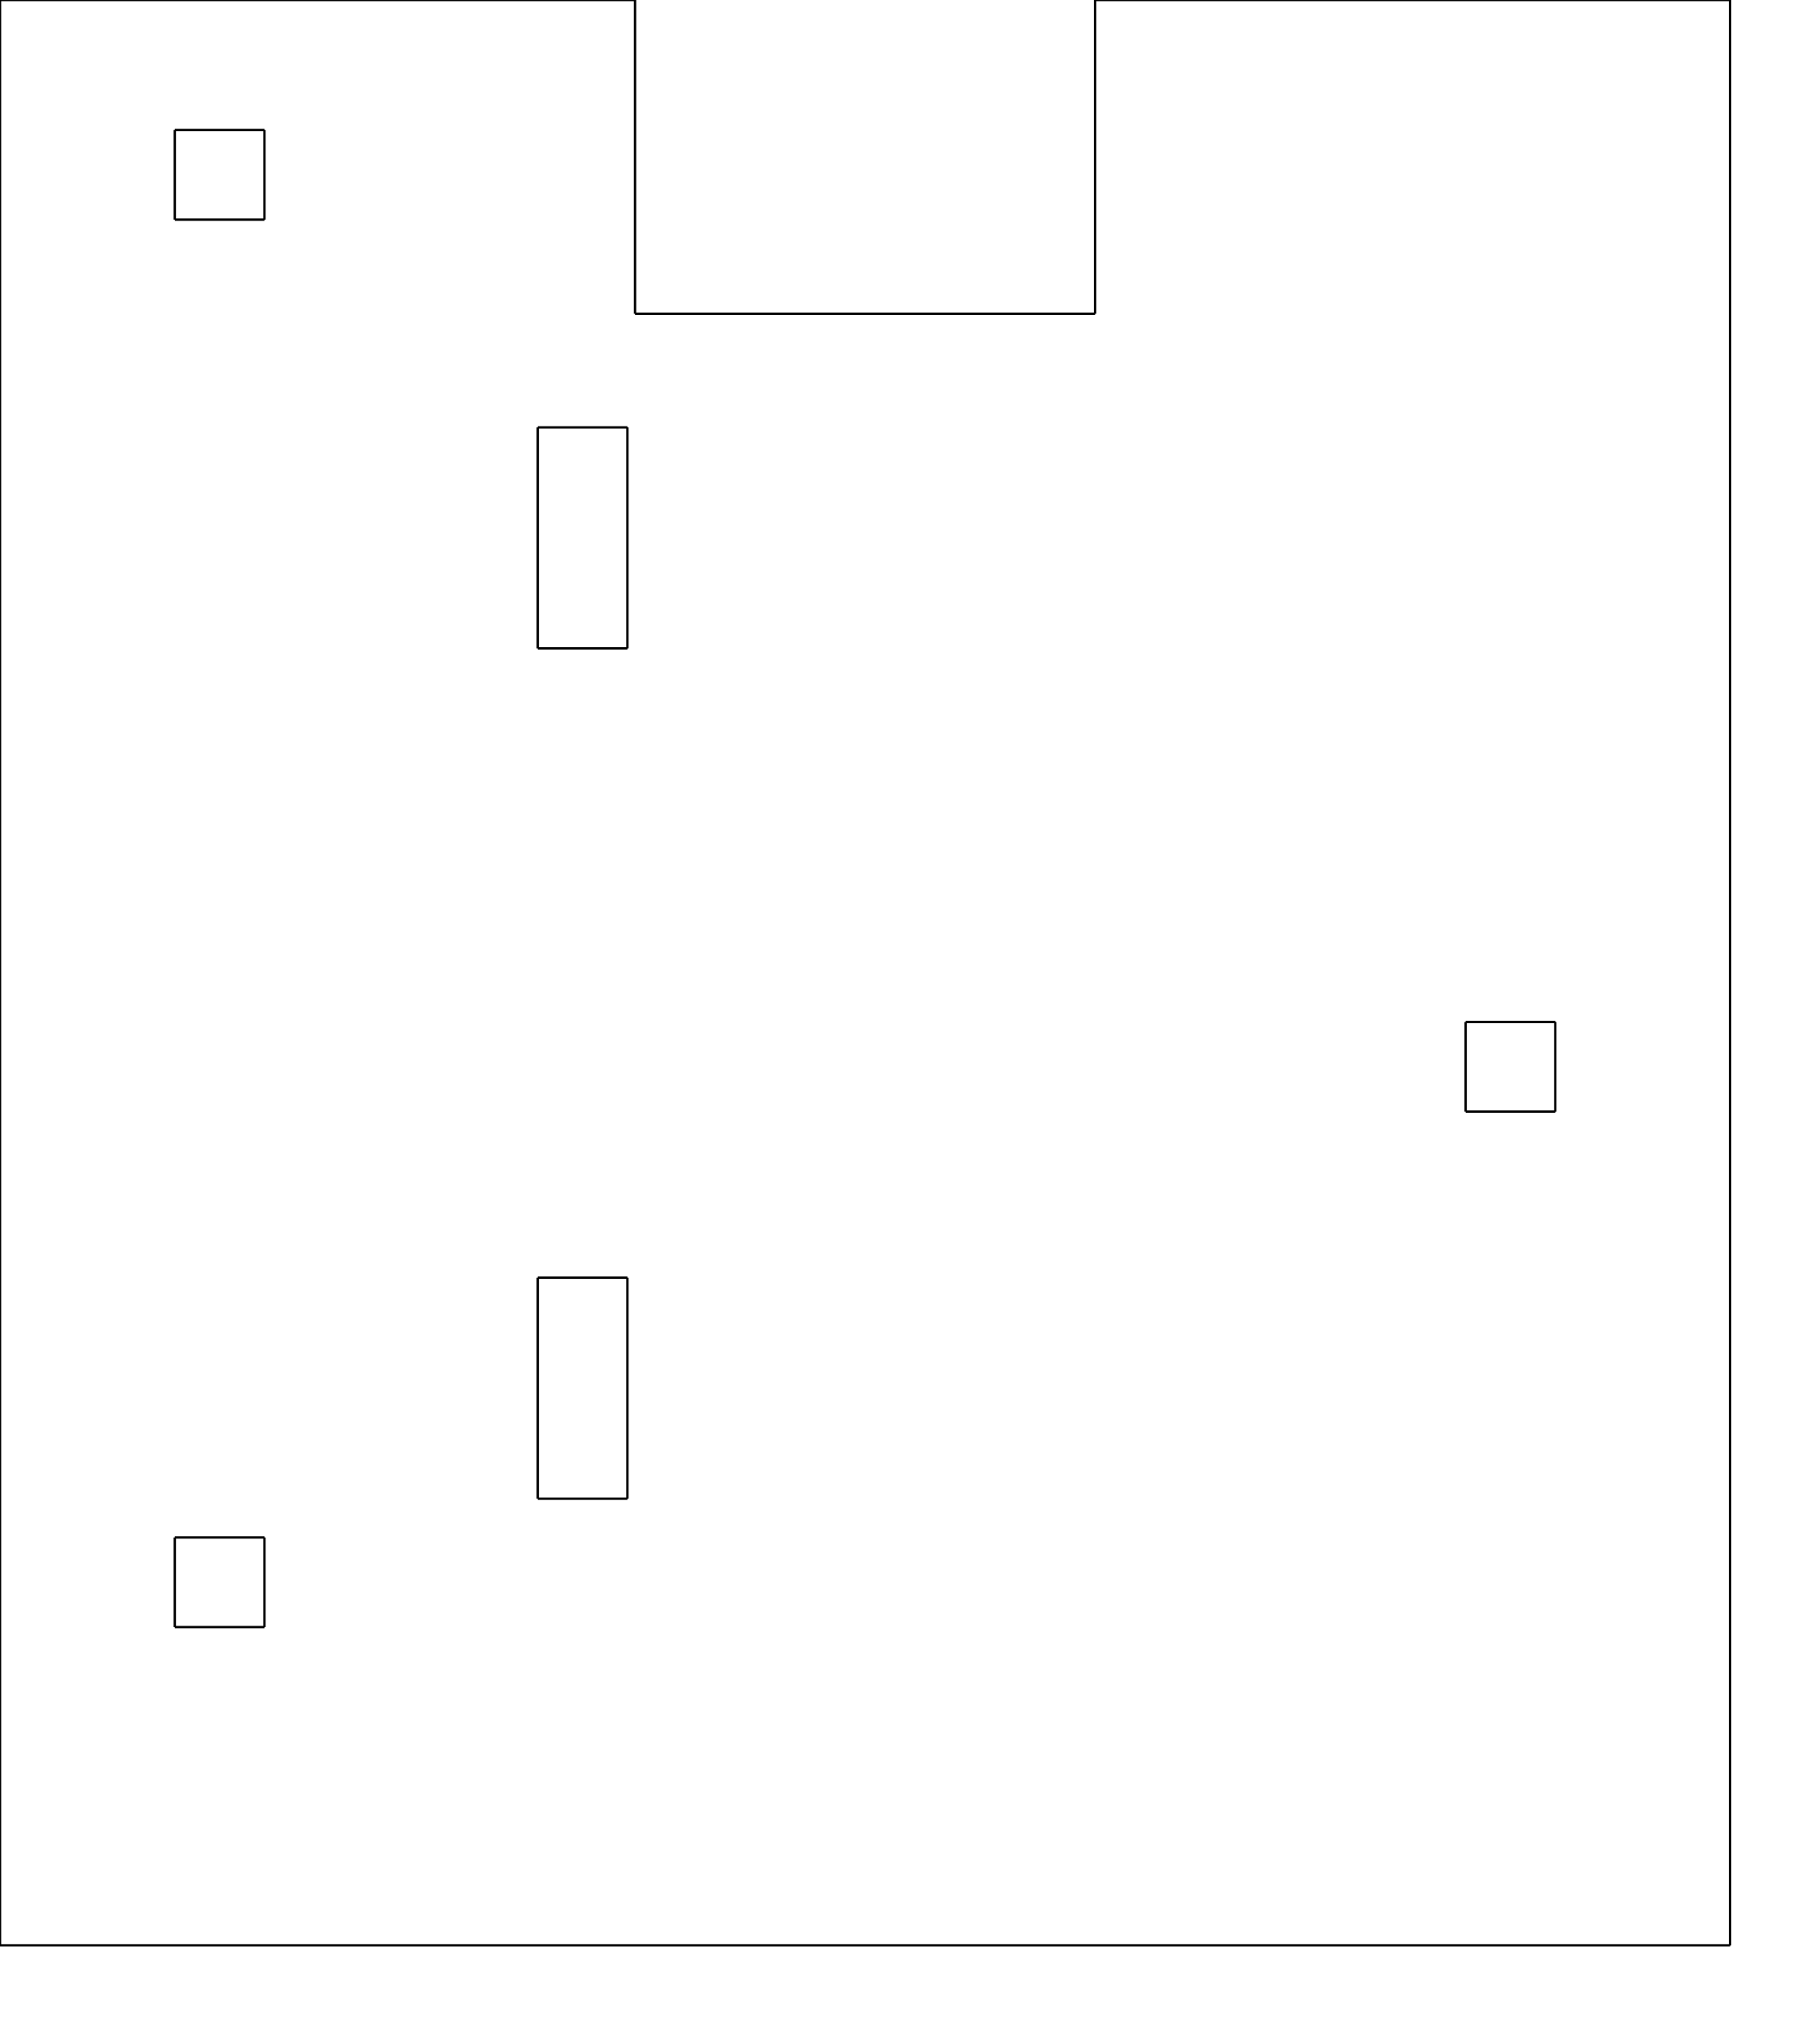
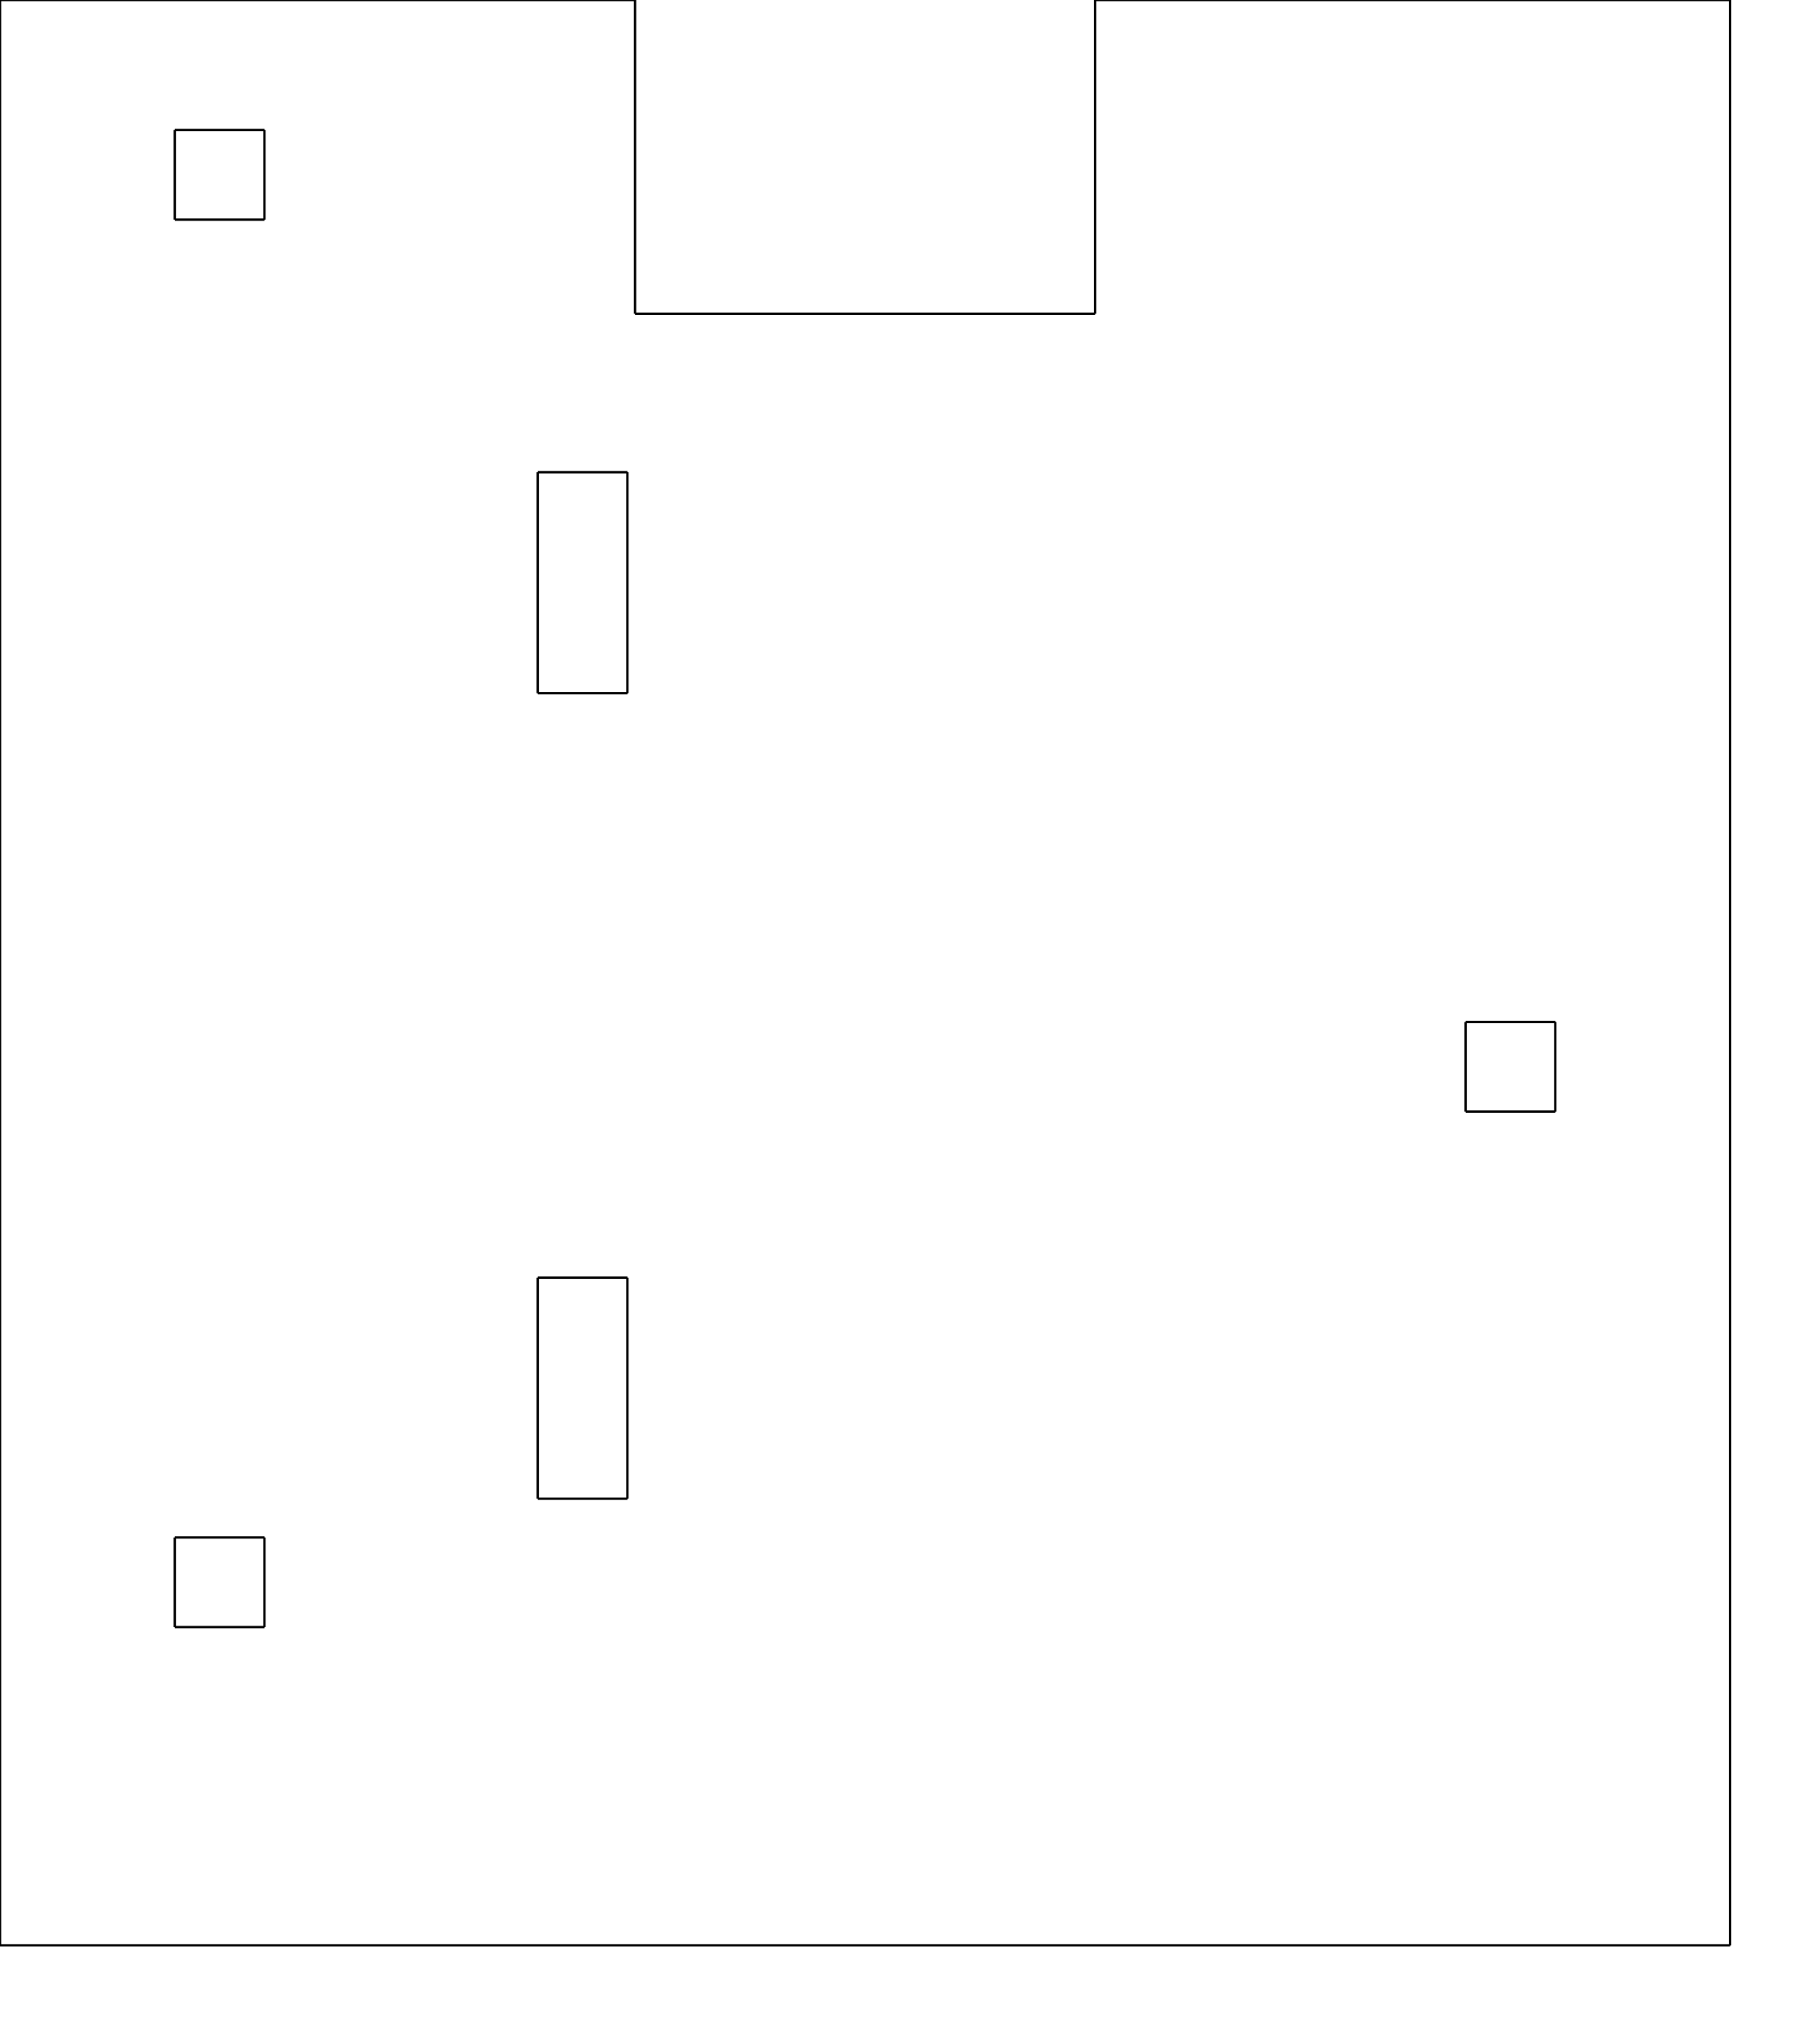
<svg xmlns="http://www.w3.org/2000/svg" version="1.1" height="227mm" width="203mm">
  <g style="fill-opacity:1.0; stroke:black; stroke-width:1;">
    <line x1="193mm" y1="217mm" x2="193mm" y2="217mm" />
    <line x1="193mm" y1="217mm" x2="0mm" y2="217mm" />
    <line x1="0mm" y1="217mm" x2="0mm" y2="0mm" />
    <line x1="0mm" y1="0mm" x2="70.84mm" y2="0mm" />
    <line x1="70.84mm" y1="0mm" x2="70.84mm" y2="35mm" />
    <line x1="70.84mm" y1="35mm" x2="122.16mm" y2="35mm" />
    <line x1="122.16mm" y1="35mm" x2="122.16mm" y2="0mm" />
    <line x1="122.16mm" y1="0mm" x2="193mm" y2="0mm" />
    <line x1="193mm" y1="0mm" x2="193mm" y2="217mm" />
    <line x1="29.5mm" y1="181.5mm" x2="29.5mm" y2="181.5mm" />
    <line x1="29.5mm" y1="181.5mm" x2="19.5mm" y2="181.5mm" />
    <line x1="19.5mm" y1="181.5mm" x2="19.5mm" y2="171.5mm" />
    <line x1="19.5mm" y1="171.5mm" x2="29.5mm" y2="171.5mm" />
    <line x1="29.5mm" y1="171.5mm" x2="29.5mm" y2="181.5mm" />
    <line x1="29.5mm" y1="24.5mm" x2="29.5mm" y2="24.5mm" />
    <line x1="29.5mm" y1="24.5mm" x2="19.5mm" y2="24.5mm" />
    <line x1="19.5mm" y1="24.5mm" x2="19.5mm" y2="14.5mm" />
    <line x1="19.5mm" y1="14.5mm" x2="29.5mm" y2="14.5mm" />
    <line x1="29.5mm" y1="14.5mm" x2="29.5mm" y2="24.5mm" />
    <line x1="69.99mm" y1="167.175mm" x2="69.99mm" y2="167.175mm" />
    <line x1="69.99mm" y1="167.175mm" x2="59.99mm" y2="167.175mm" />
    <line x1="59.99mm" y1="167.175mm" x2="59.99mm" y2="142.525mm" />
    <line x1="59.99mm" y1="142.525mm" x2="69.99mm" y2="142.525mm" />
    <line x1="69.99mm" y1="142.525mm" x2="69.99mm" y2="167.175mm" />
-     <line x1="69.99mm" y1="72.325mm" x2="69.99mm" y2="72.325mm" />
-     <line x1="69.99mm" y1="72.325mm" x2="59.99mm" y2="72.325mm" />
-     <line x1="59.99mm" y1="72.325mm" x2="59.99mm" y2="47.675mm" />
-     <line x1="59.99mm" y1="47.675mm" x2="69.99mm" y2="47.675mm" />
-     <line x1="69.99mm" y1="47.675mm" x2="69.99mm" y2="72.325mm" />
+     <line x1="69.99mm" y1="77.325mm" x2="69.99mm" y2="77.325mm" />
+     <line x1="69.99mm" y1="77.325mm" x2="59.99mm" y2="77.325mm" />
+     <line x1="59.99mm" y1="77.325mm" x2="59.99mm" y2="52.675mm" />
+     <line x1="59.99mm" y1="52.675mm" x2="69.99mm" y2="52.675mm" />
+     <line x1="69.99mm" y1="52.675mm" x2="69.99mm" y2="77.325mm" />
    <line x1="173.5mm" y1="124mm" x2="173.5mm" y2="124mm" />
    <line x1="173.5mm" y1="124mm" x2="163.5mm" y2="124mm" />
    <line x1="163.5mm" y1="124mm" x2="163.5mm" y2="114mm" />
    <line x1="163.5mm" y1="114mm" x2="173.5mm" y2="114mm" />
    <line x1="173.5mm" y1="114mm" x2="173.5mm" y2="124mm" />
  </g>
</svg>
